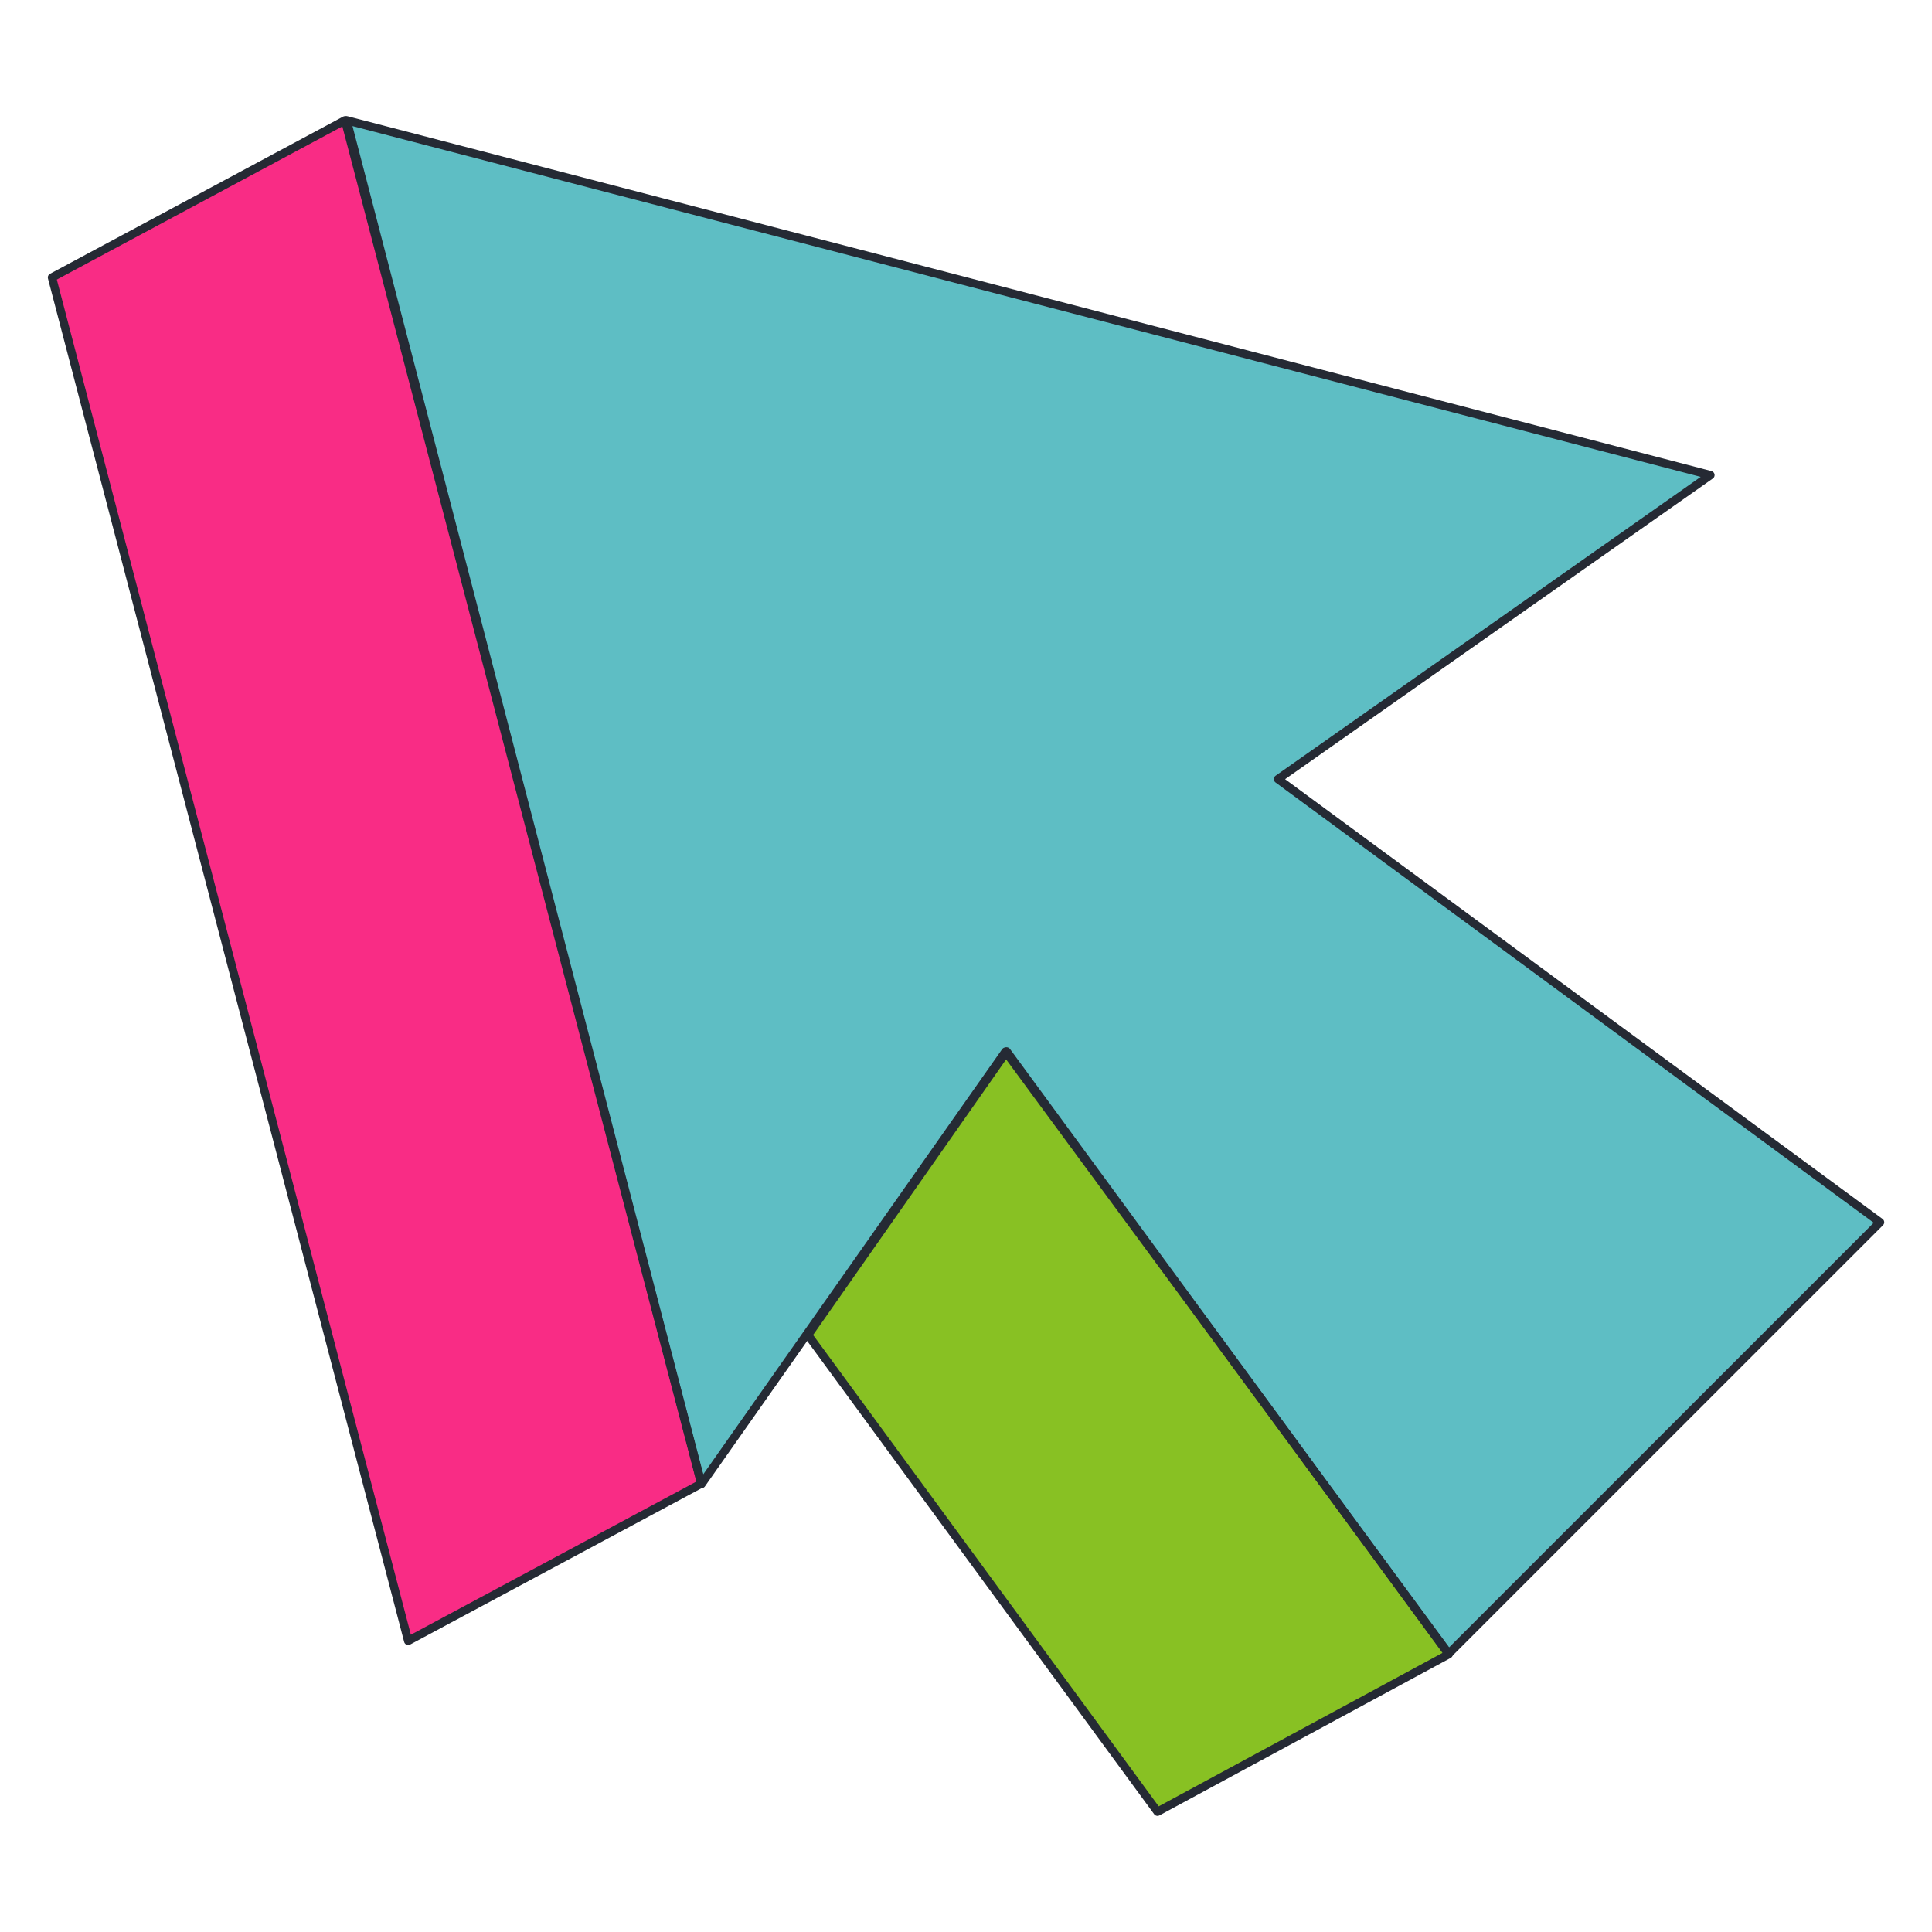
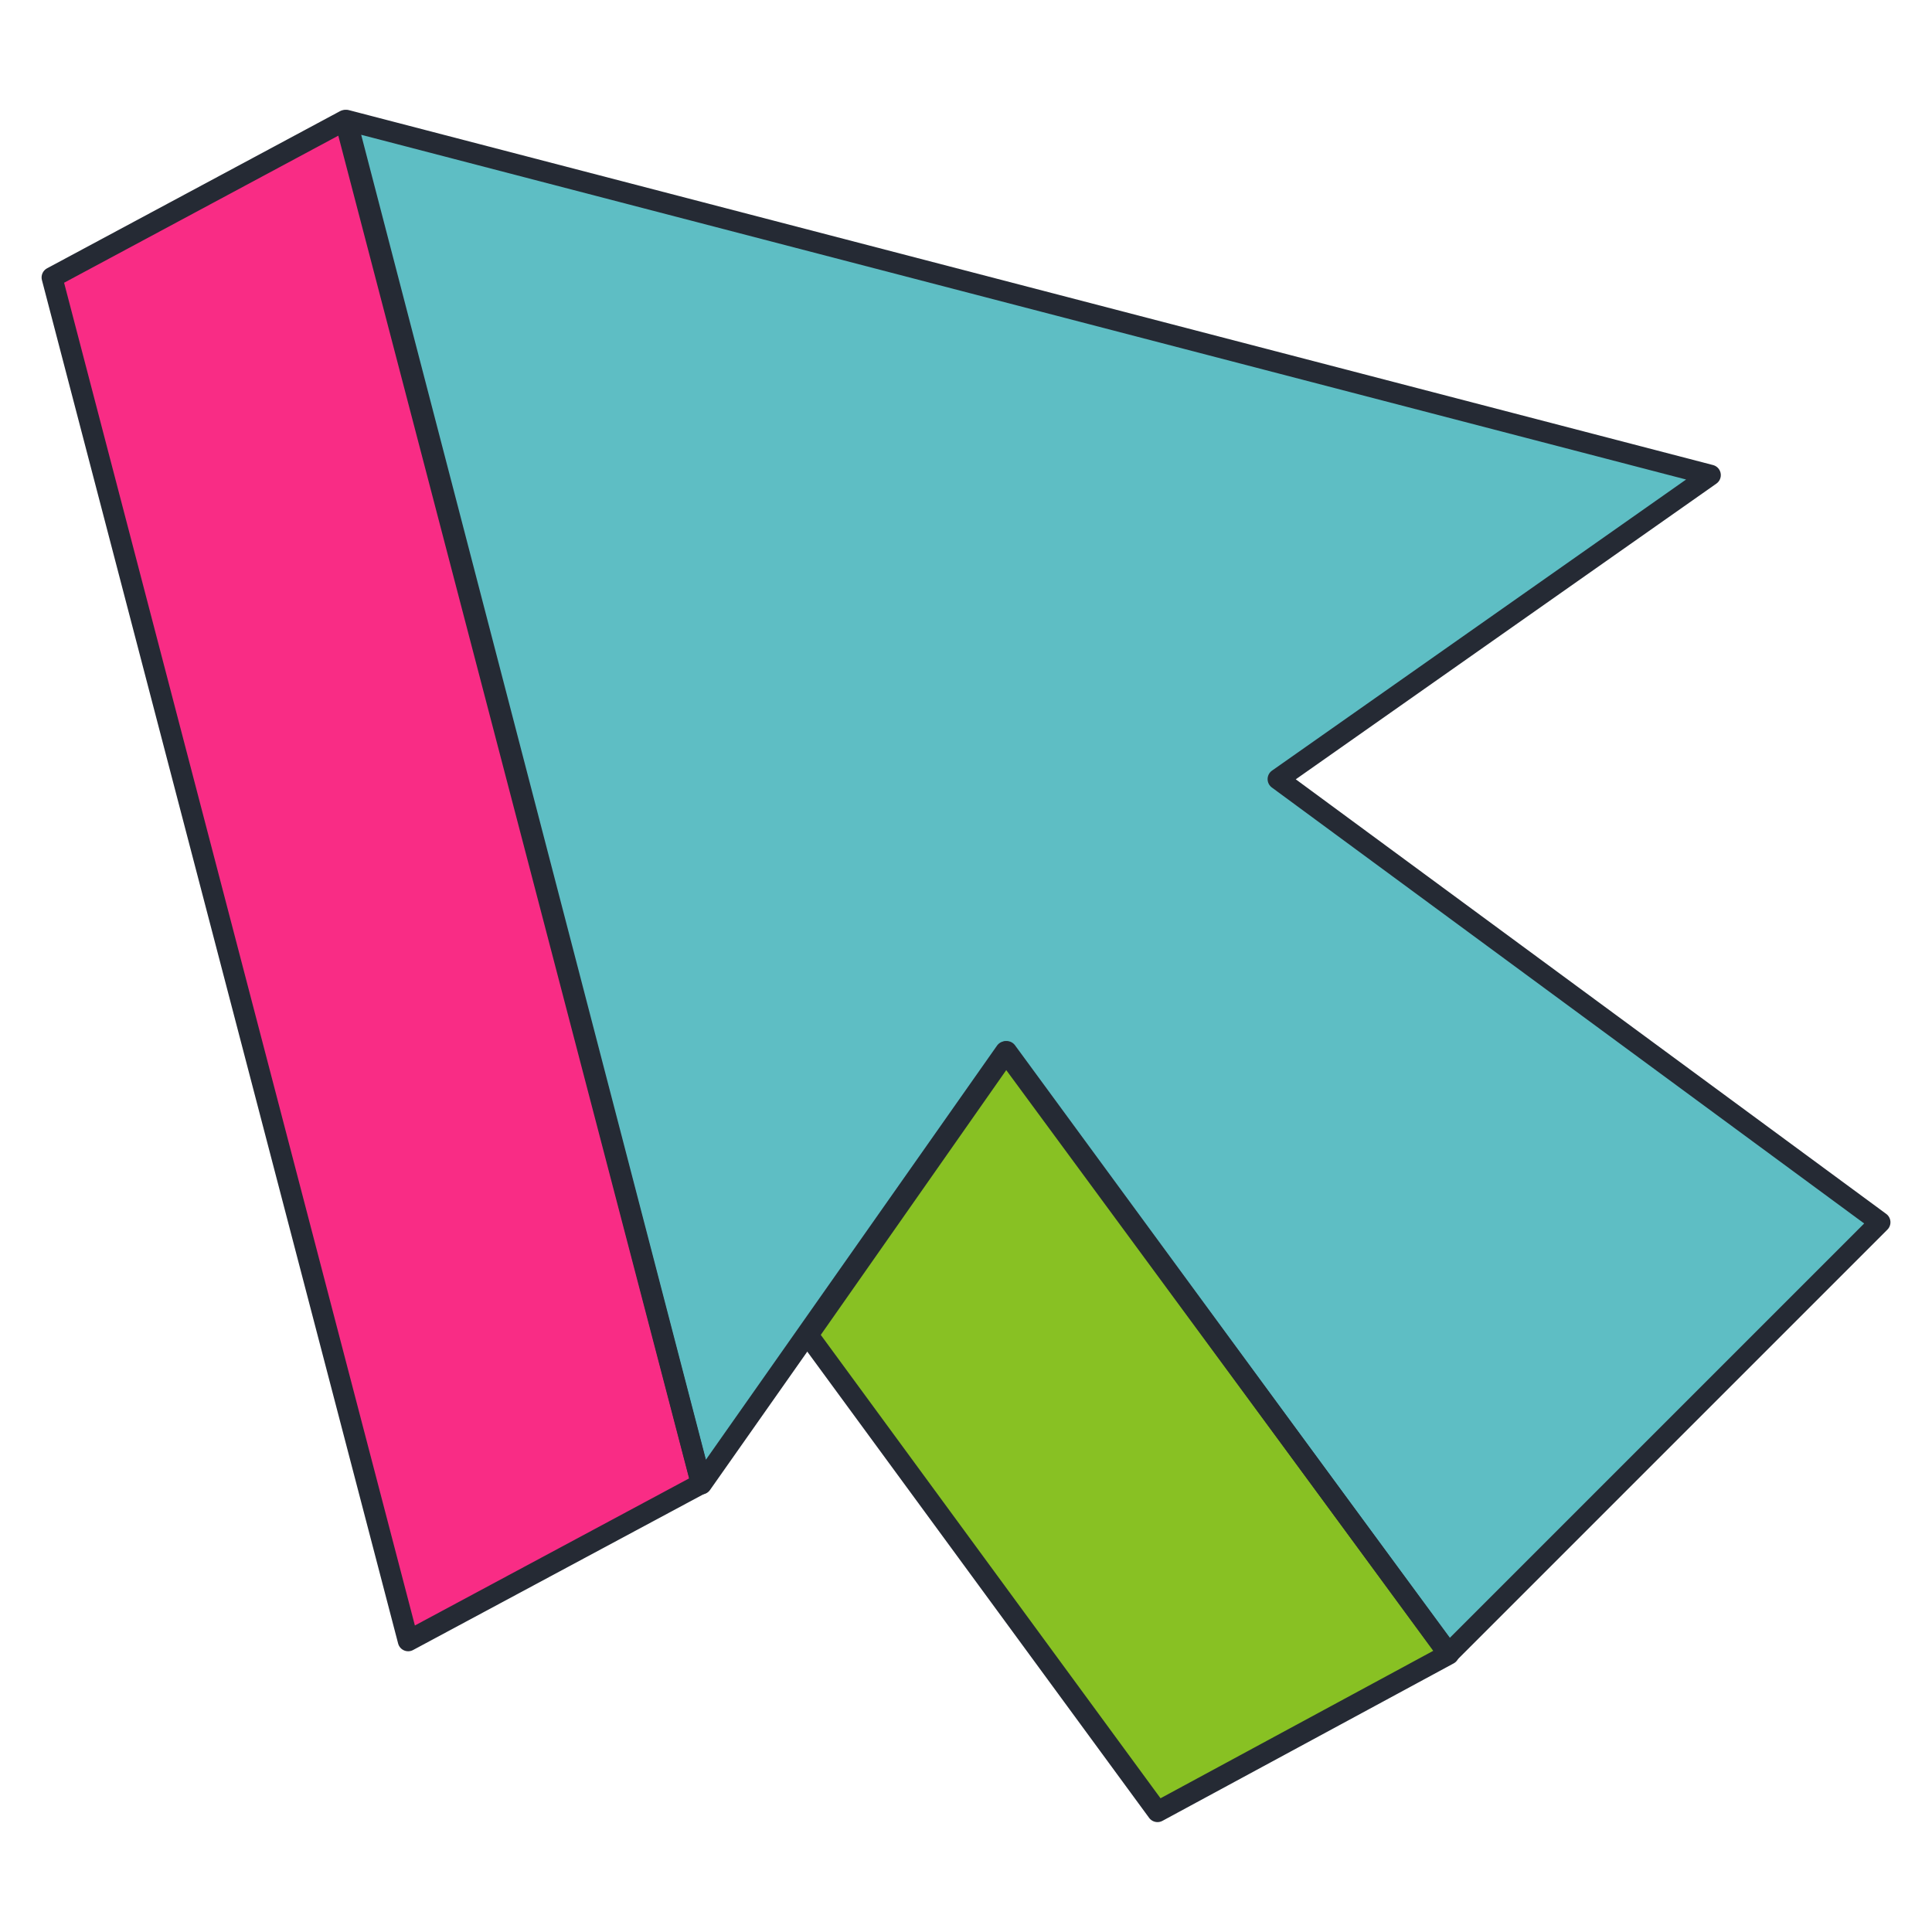
- <svg xmlns="http://www.w3.org/2000/svg" fill="none" viewBox="0.75 0.75 46.5 46.5" stroke-width="0.2">
+ <svg xmlns="http://www.w3.org/2000/svg" fill="none" viewBox="0.75 0.75 46.5 46.5" stroke-width="0.5">
  <path fill="#5ebec4" d="M41.917 12.185L9.094 3.645L17.634 36.468L24.951 26.06L35.617 40.551L46 30.168L31.509 19.502L41.917 12.185Z" />
  <path fill="#f92c85" d="M9.054 3.645L17.627 36.46L10.574 40.243L2.001 7.428L9.054 3.645Z" />
  <path fill="#88c123" d="M20.197 32.882L24.978 26.056L35.617 40.566L28.609 44.355L20.197 32.882Z" />
  <path stroke="#252a34" stroke-linejoin="round" d="M41.917 12.185L9.094 3.645L17.634 36.468L24.951 26.06L35.617 40.551L46 30.168L31.509 19.502L41.917 12.185Z" />
  <path stroke="#252a34" stroke-linejoin="round" d="M9.054 3.645L17.627 36.46L10.574 40.243L2.001 7.428L9.054 3.645Z" />
  <path stroke="#252a34" stroke-linejoin="round" d="M20.197 32.882L24.978 26.056L35.617 40.566L28.609 44.355L20.197 32.882Z" />
</svg>
